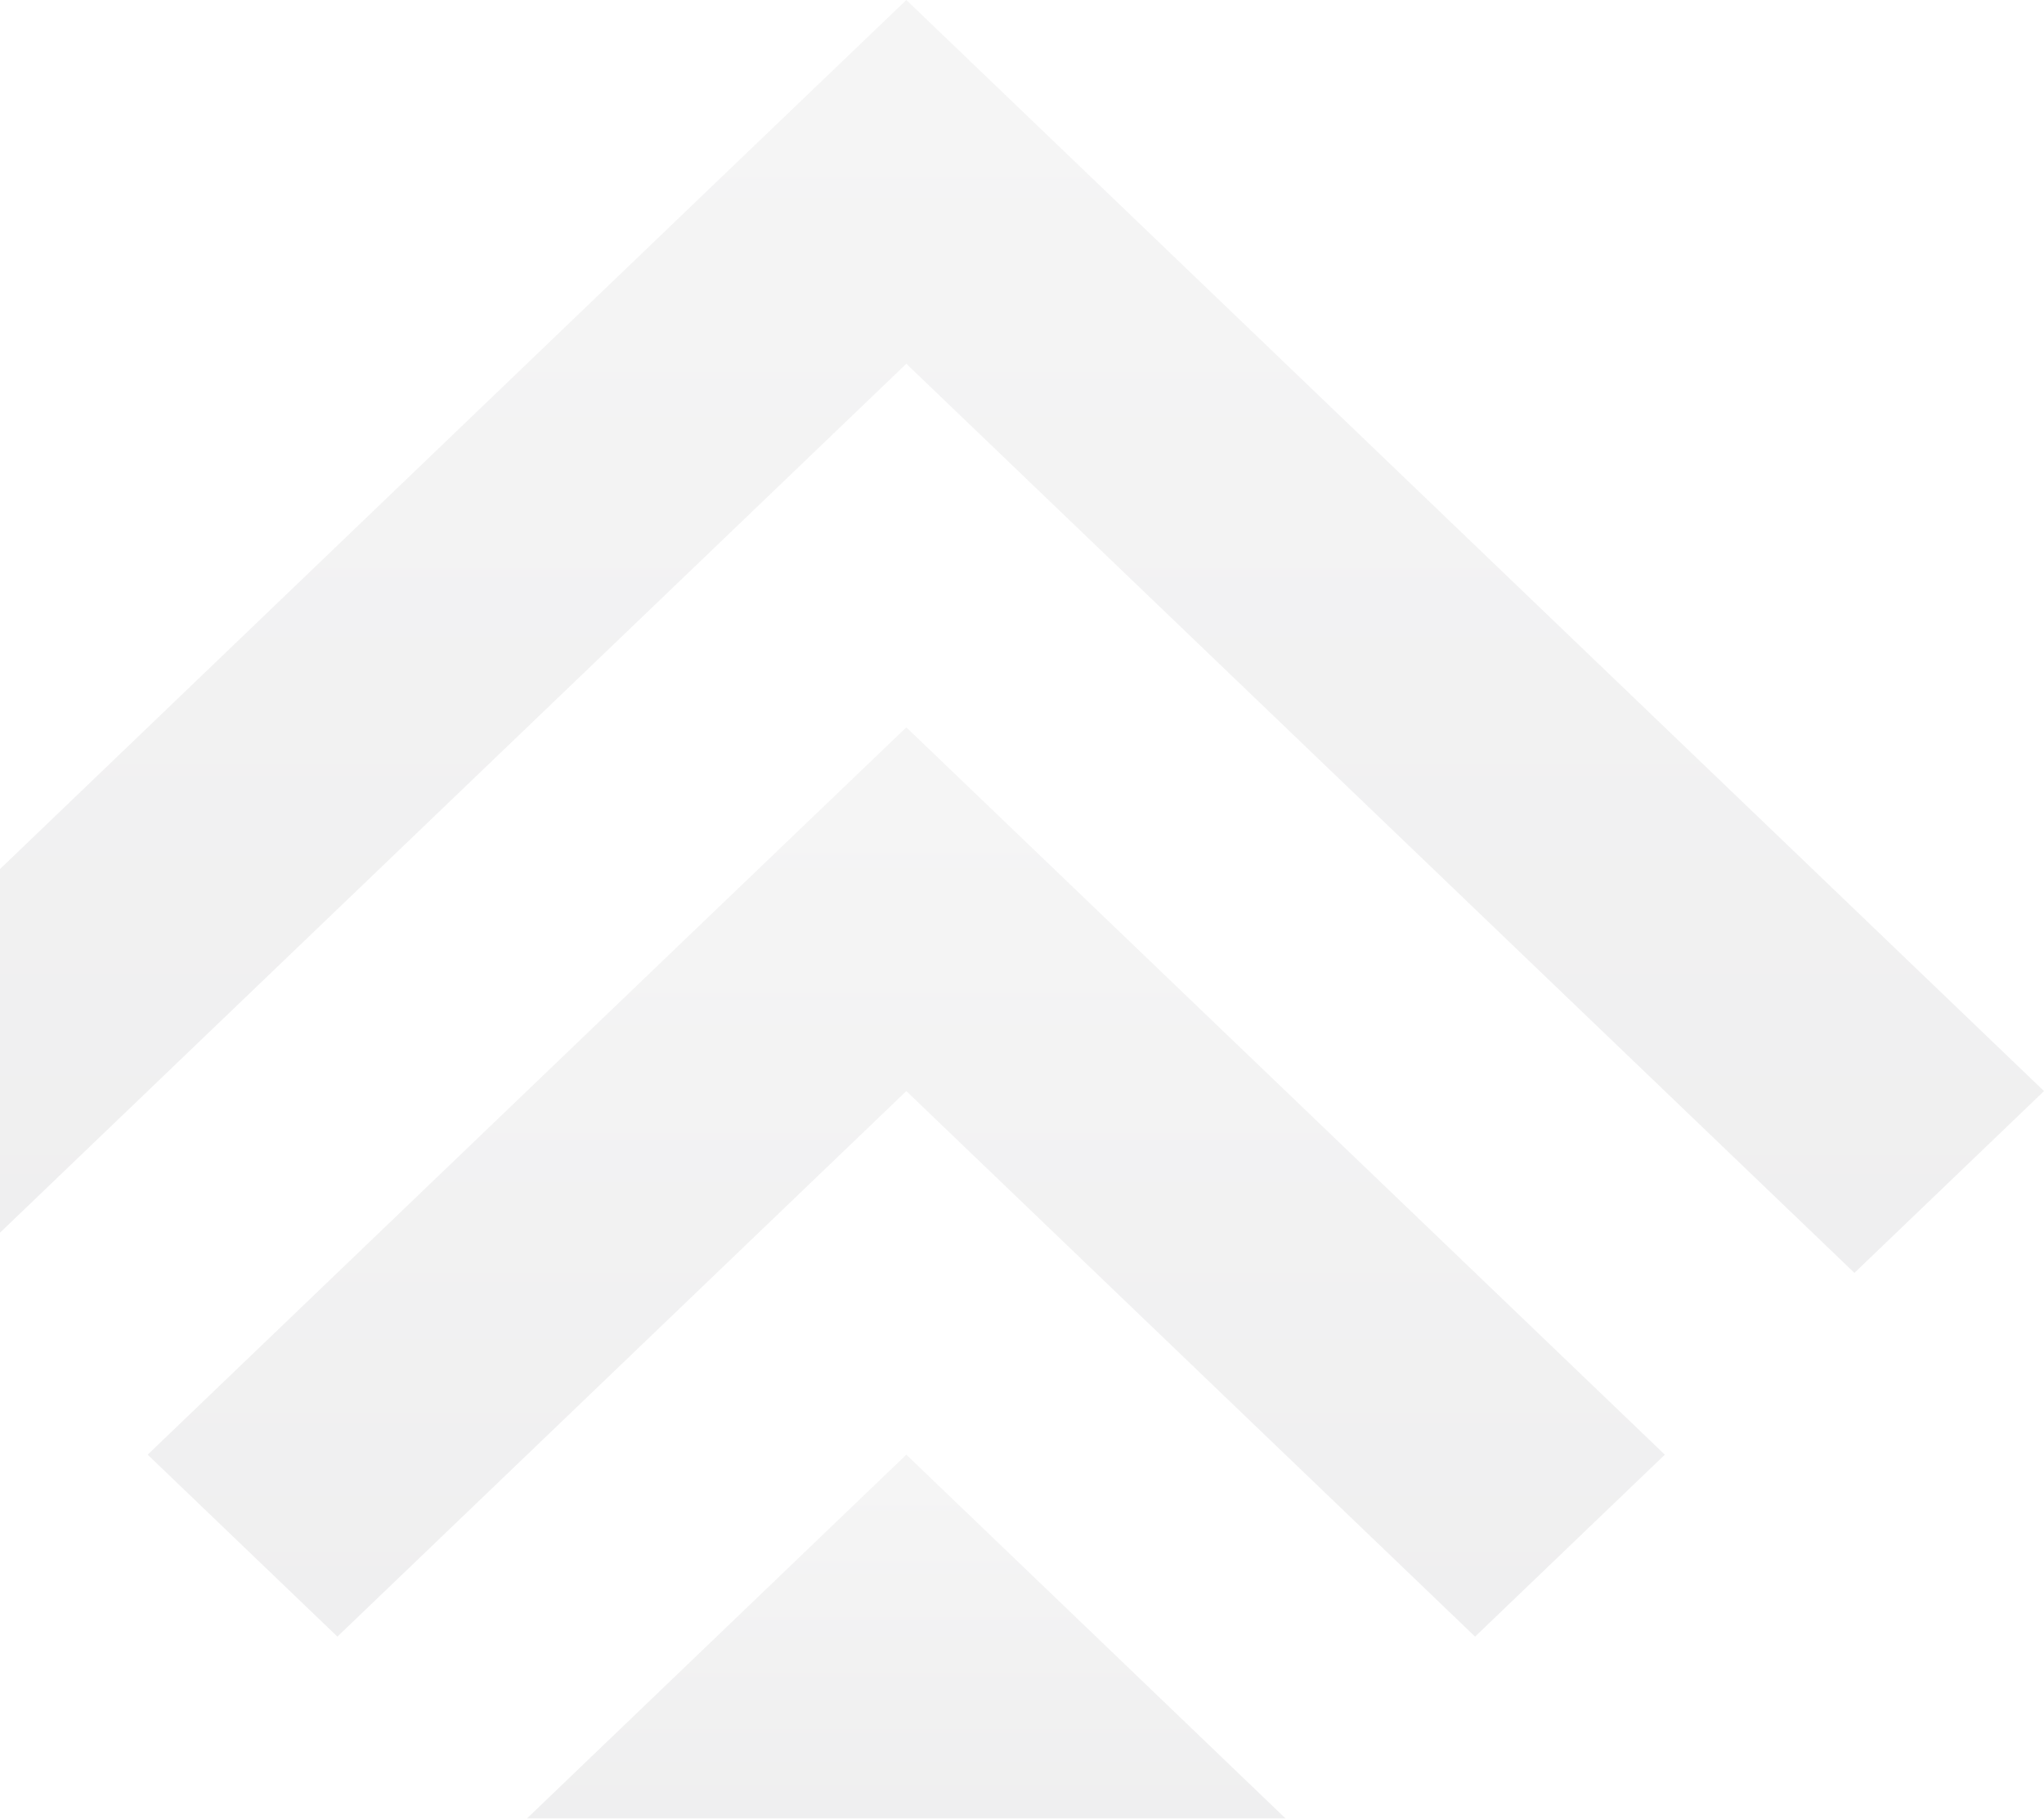
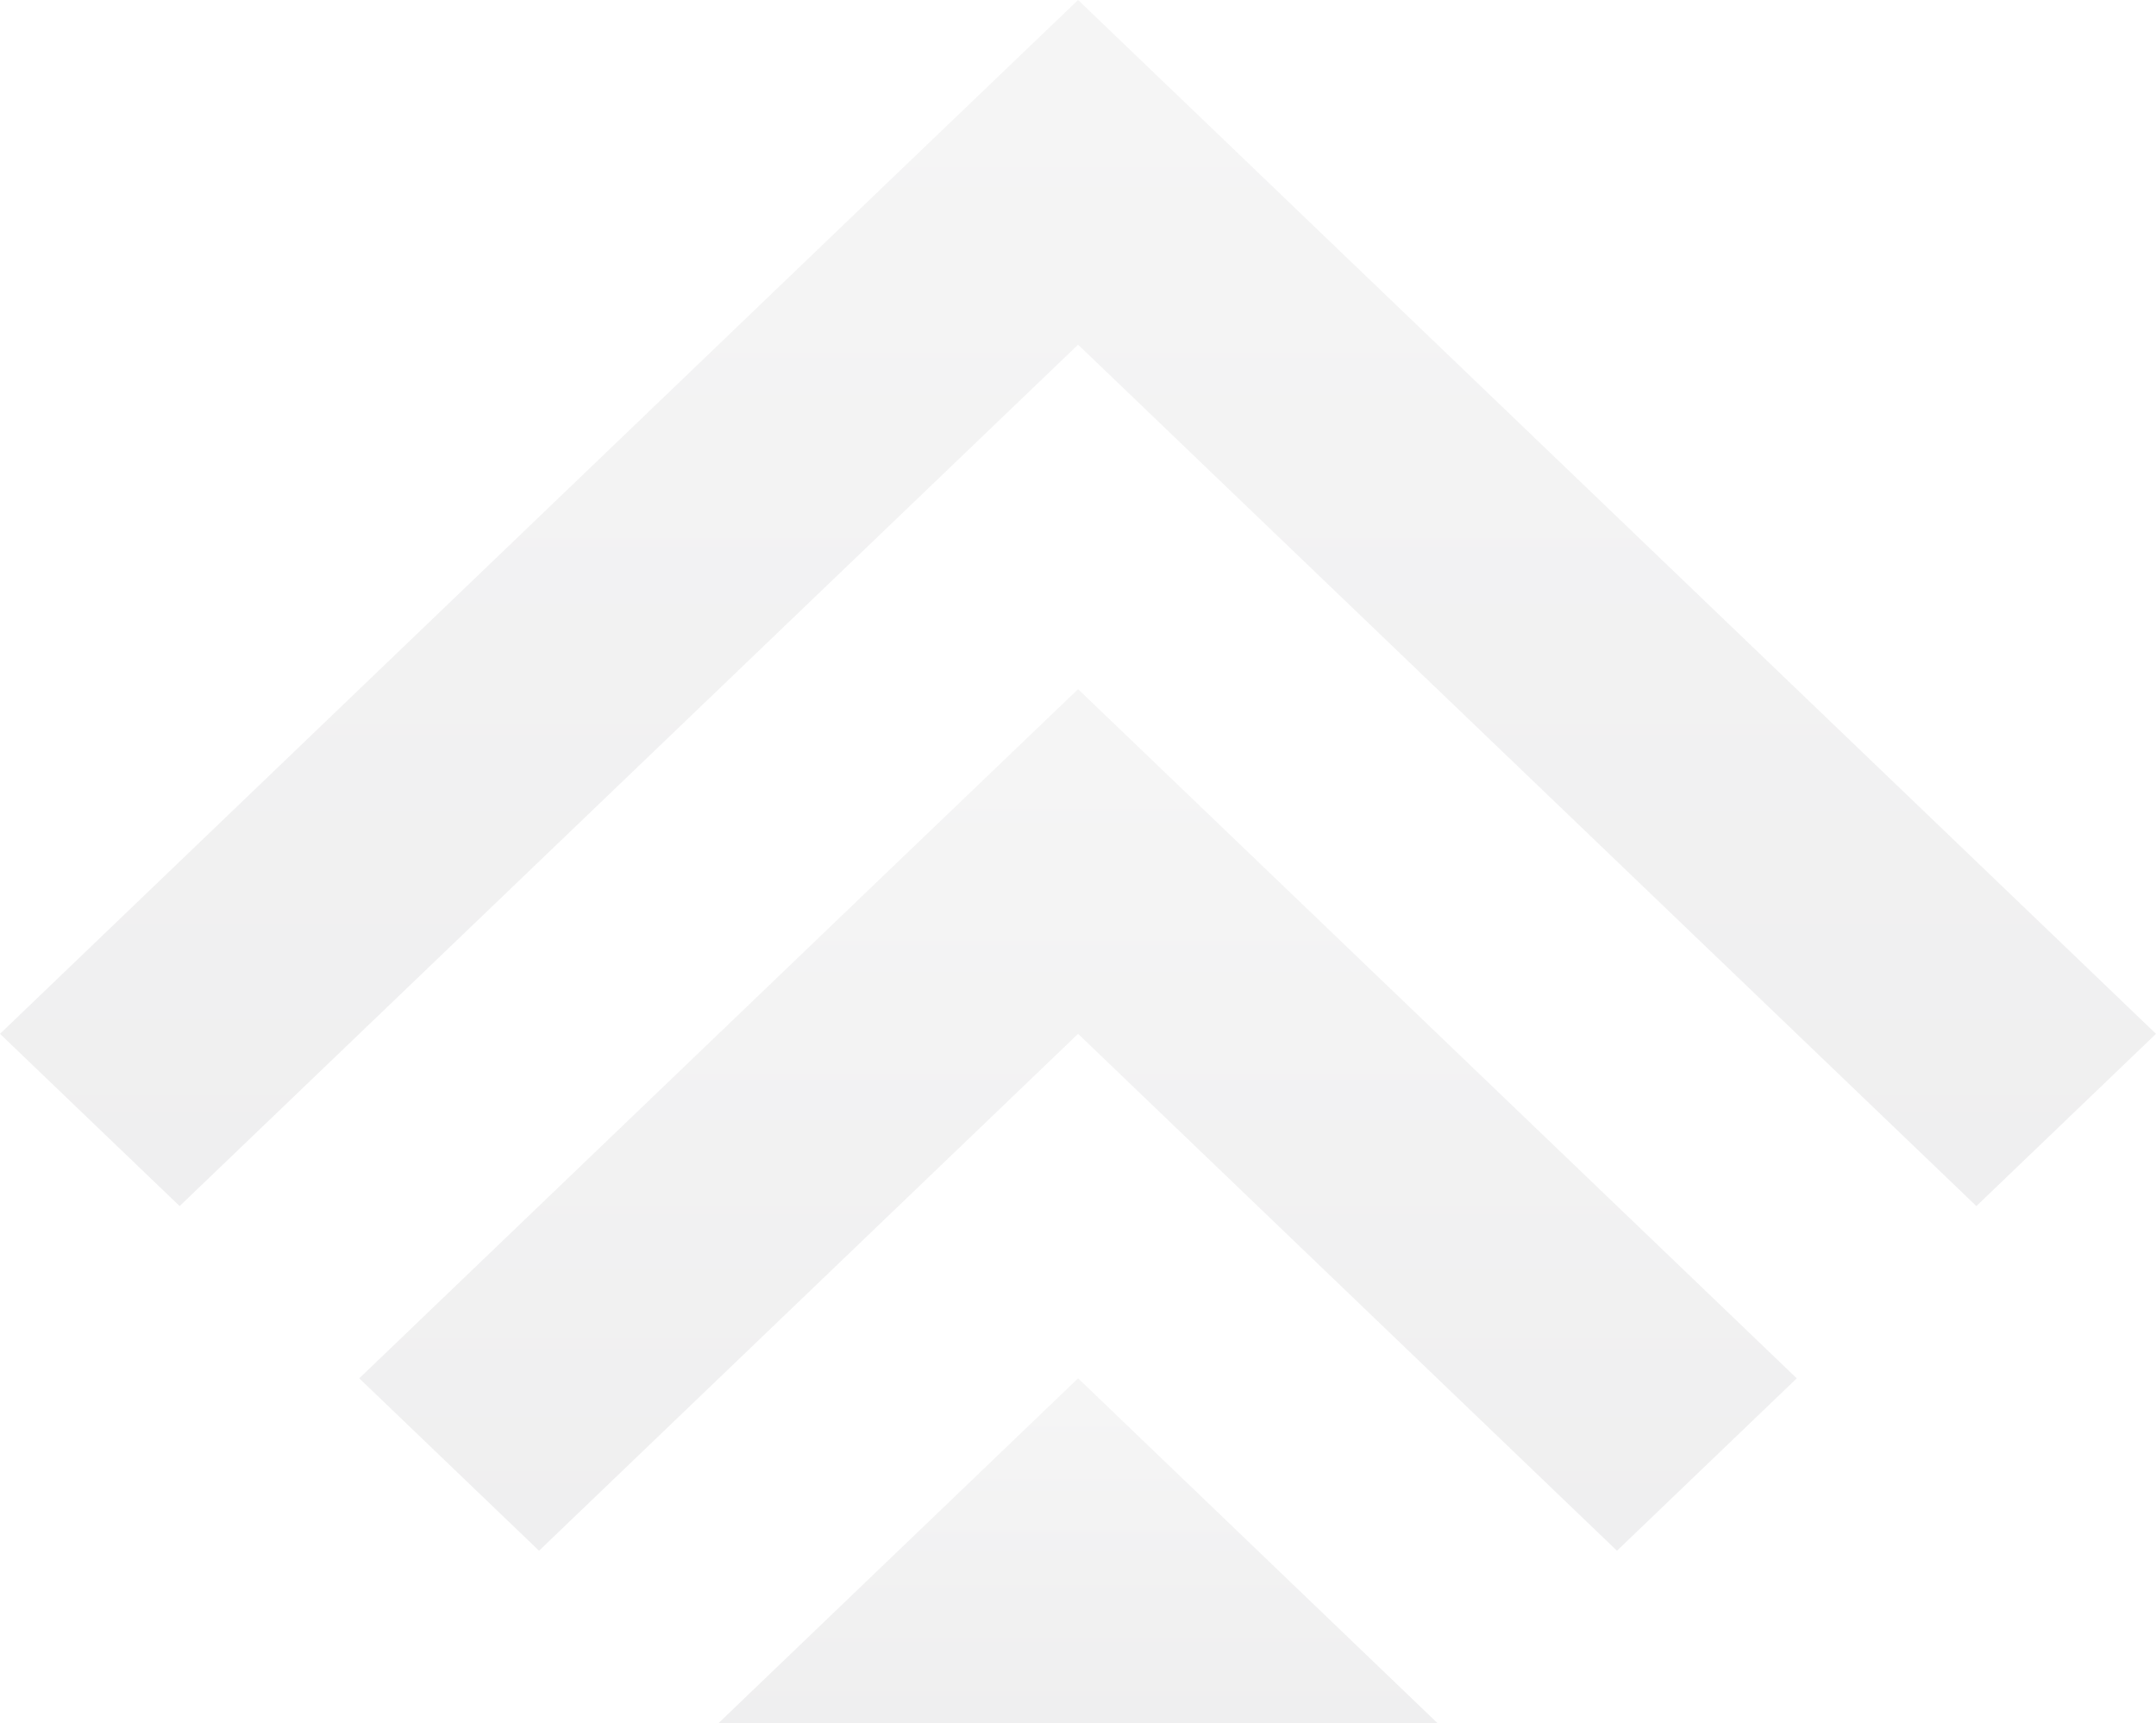
- <svg xmlns="http://www.w3.org/2000/svg" width="671" height="597" viewBox="0 0 671 597" fill="none">
-   <path fill-rule="evenodd" clip-rule="evenodd" d="M48.472 477.578L110.764 537.315L297.527 358.21L484.236 537.315L546.528 477.578L359.764 298.473L297.527 238.789L235.236 298.473L48.472 477.578Z" fill="url(#paint0_linear)" fill-opacity="0.1" />
-   <path fill-rule="evenodd" clip-rule="evenodd" d="M-76 358.211L-13.764 417.895L297.528 119.421L608.764 417.895L671 358.211L359.764 59.684L297.528 0L235.236 59.684L-76 358.211Z" fill="url(#paint1_linear)" fill-opacity="0.1" />
-   <path fill-rule="evenodd" clip-rule="evenodd" d="M297.529 477.577L422.002 596.998H173.002L297.529 477.577Z" fill="url(#paint2_linear)" fill-opacity="0.1" />
+ <svg xmlns="http://www.w3.org/2000/svg" width="747" height="597" viewBox="0 0 747 597" fill="none">
+   <path fill-rule="evenodd" clip-rule="evenodd" d="M124.472 477.578L186.764 537.315L373.527 358.21L560.236 537.315L622.528 477.578L435.764 298.473L373.527 238.789L311.236 298.473L124.472 477.578Z" fill="url(#paint0_linear)" fill-opacity="0.1" />
+   <path fill-rule="evenodd" clip-rule="evenodd" d="M0 358.211L62.236 417.895L373.528 119.421L684.764 417.895L747 358.211L435.764 59.684L373.528 0L311.236 59.684L0 358.211Z" fill="url(#paint1_linear)" fill-opacity="0.1" />
+   <path fill-rule="evenodd" clip-rule="evenodd" d="M373.529 477.577L498.002 596.998H249.002L373.529 477.577Z" fill="url(#paint2_linear)" fill-opacity="0.1" />
  <defs>
-     <linearGradient id="paint0_linear" x1="297.5" y1="238.789" x2="297.5" y2="537.315" gradientUnits="userSpaceOnUse">
+     <linearGradient id="paint0_linear" x1="373.5" y1="238.789" x2="373.5" y2="537.315" gradientUnits="userSpaceOnUse">
      <stop stop-color="#A4A4A4" />
      <stop offset="1" stop-color="#64636A" />
    </linearGradient>
-     <linearGradient id="paint1_linear" x1="297.5" y1="0" x2="297.5" y2="417.895" gradientUnits="userSpaceOnUse">
+     <linearGradient id="paint1_linear" x1="373.5" y1="0" x2="373.5" y2="417.895" gradientUnits="userSpaceOnUse">
      <stop stop-color="#A4A4A4" />
      <stop offset="1" stop-color="#64636A" />
    </linearGradient>
-     <linearGradient id="paint2_linear" x1="297.502" y1="477.577" x2="297.502" y2="596.998" gradientUnits="userSpaceOnUse">
+     <linearGradient id="paint2_linear" x1="373.502" y1="477.577" x2="373.502" y2="596.998" gradientUnits="userSpaceOnUse">
      <stop stop-color="#A4A4A4" />
      <stop offset="1" stop-color="#64636A" />
    </linearGradient>
  </defs>
</svg>
